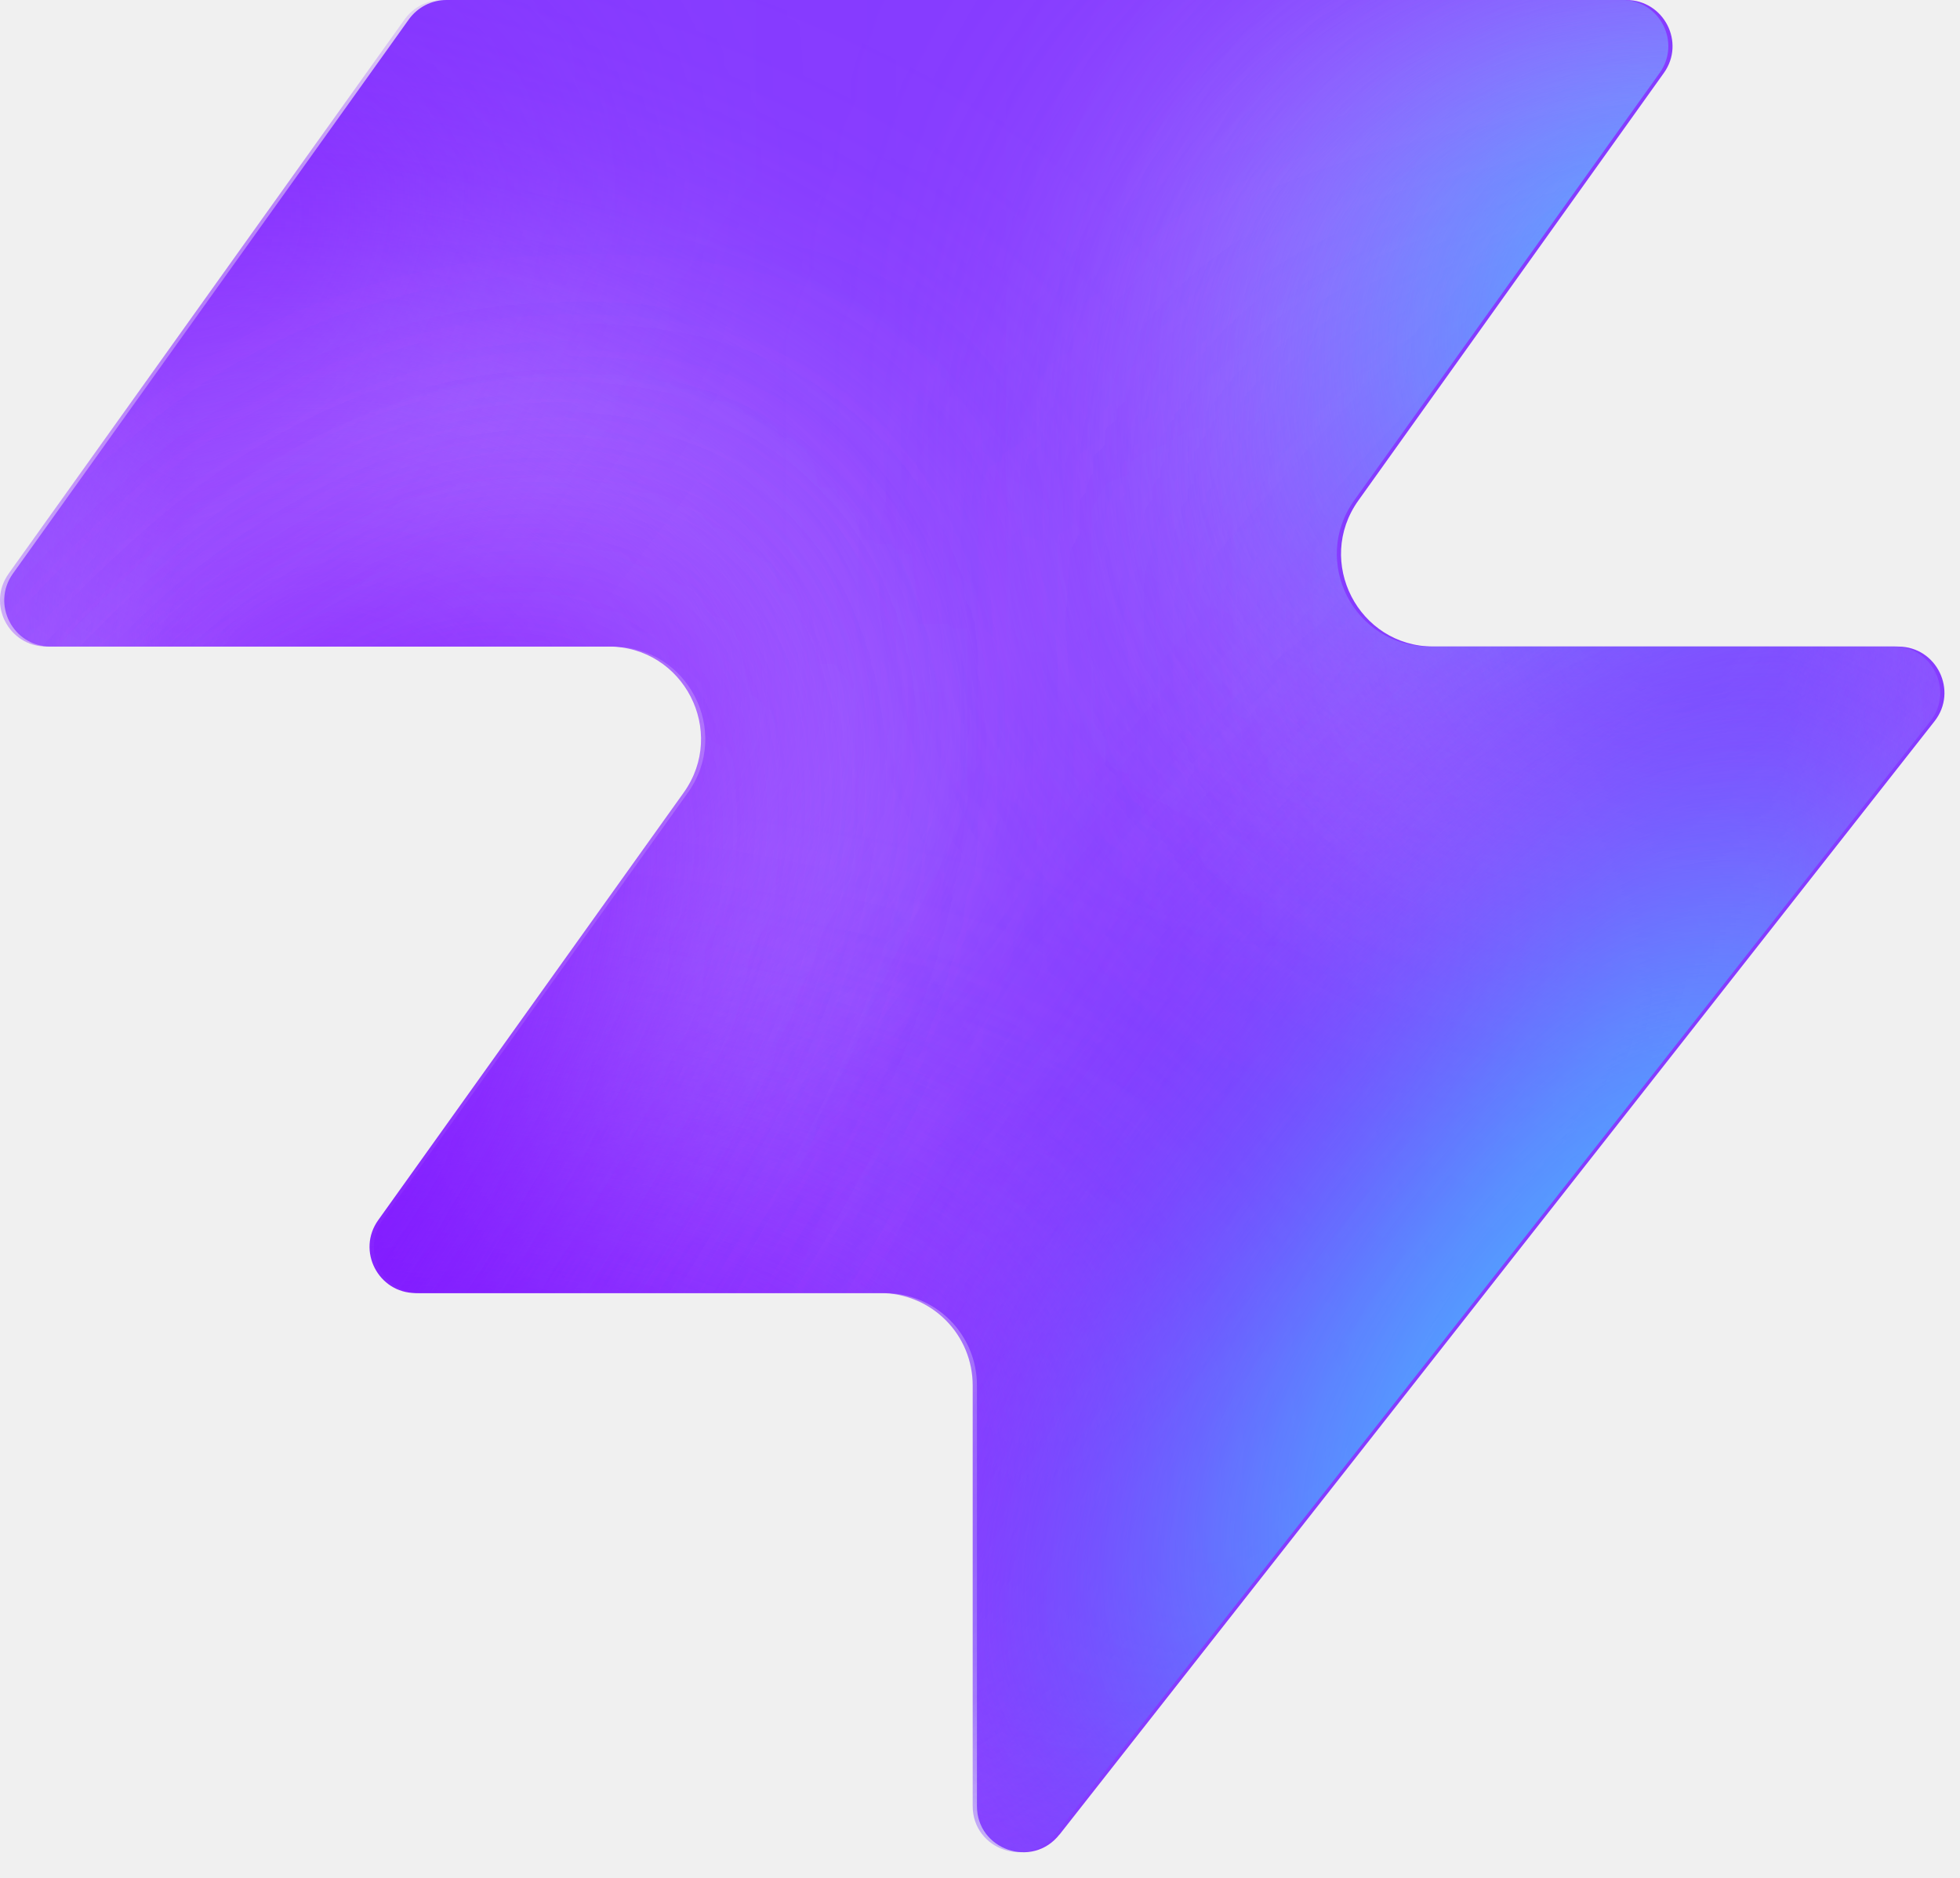
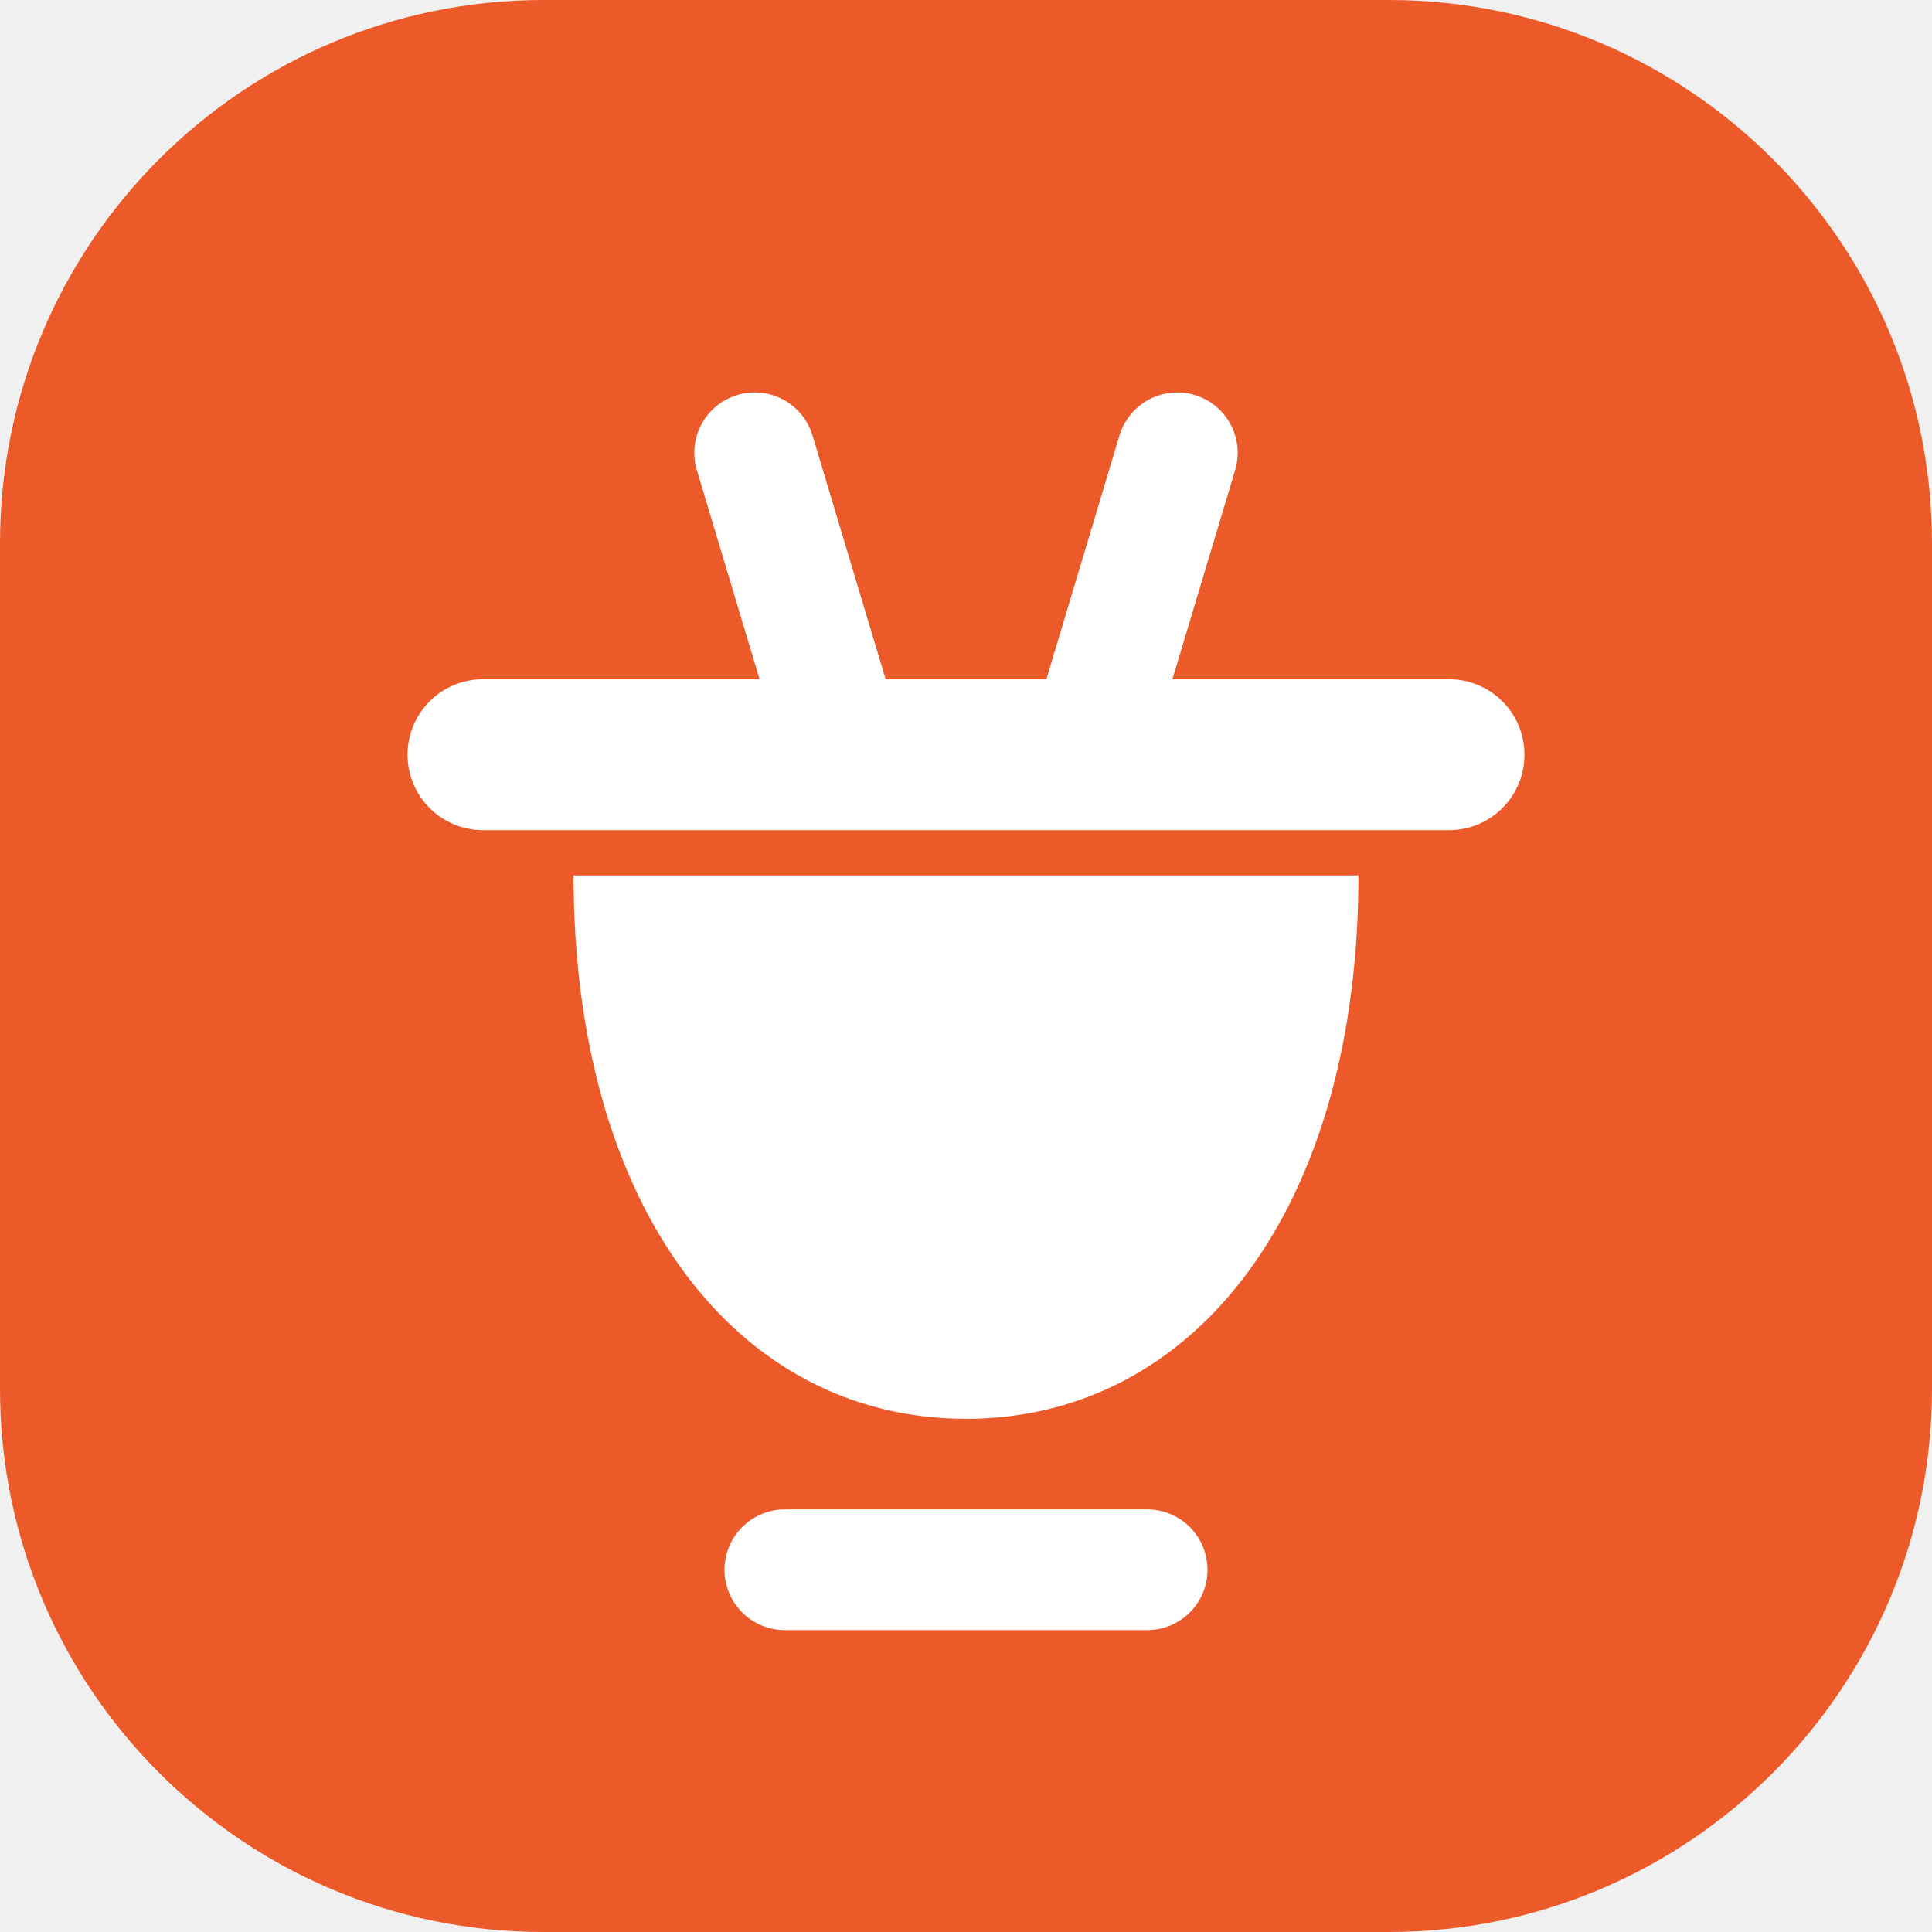
- <svg xmlns="http://www.w3.org/2000/svg" width="48" height="46" fill="none" viewBox="0 0 48 46">
-   <path fill="#863bff" d="M25.946 44.938c-.664.845-2.021.375-2.021-.698V33.937a2.26 2.26 0 0 0-2.262-2.262H10.287c-.92 0-1.456-1.04-.92-1.788l7.48-10.471c1.07-1.497 0-3.578-1.842-3.578H1.237c-.92 0-1.456-1.04-.92-1.788L10.013.474c.214-.297.556-.474.92-.474h28.894c.92 0 1.456 1.04.92 1.788l-7.48 10.471c-1.07 1.498 0 3.579 1.842 3.579h11.377c.943 0 1.473 1.088.89 1.83L25.947 44.94z" style="fill:#863bff;fill:color(display-p3 .525 .23 1);fill-opacity:1" />
-   <mask id="a" width="48" height="46" x="0" y="0" maskUnits="userSpaceOnUse" style="mask-type:alpha">
-     <path fill="#000" d="M25.842 44.938c-.664.844-2.021.375-2.021-.698V33.937a2.26 2.26 0 0 0-2.262-2.262H10.183c-.92 0-1.456-1.04-.92-1.788l7.48-10.471c1.07-1.498 0-3.579-1.842-3.579H1.133c-.92 0-1.456-1.04-.92-1.787L9.91.473c.214-.297.556-.474.92-.474h28.894c.92 0 1.456 1.04.92 1.788l-7.48 10.471c-1.07 1.498 0 3.578 1.842 3.578h11.377c.943 0 1.473 1.088.89 1.832L25.843 44.94z" style="fill:#000;fill-opacity:1" />
-   </mask>
-   <g mask="url(#a)">
-     <g filter="url(#b)">
-       <ellipse cx="5.508" cy="14.704" fill="#ede6ff" rx="5.508" ry="14.704" style="fill:#ede6ff;fill:color(display-p3 .927 .903 1);fill-opacity:1" transform="matrix(.00324 1 1 -.00324 -4.47 31.516)" />
-     </g>
-     <g filter="url(#c)">
-       <ellipse cx="10.399" cy="29.851" fill="#ede6ff" rx="10.399" ry="29.851" style="fill:#ede6ff;fill:color(display-p3 .927 .903 1);fill-opacity:1" transform="matrix(.00324 1 1 -.00324 -39.328 7.883)" />
-     </g>
-     <g filter="url(#d)">
-       <ellipse cx="5.508" cy="30.487" fill="#7e14ff" rx="5.508" ry="30.487" style="fill:#7e14ff;fill:color(display-p3 .492 .077 1);fill-opacity:1" transform="rotate(89.814 -25.913 -14.639)scale(1 -1)" />
-     </g>
-     <g filter="url(#e)">
-       <ellipse cx="5.508" cy="30.599" fill="#7e14ff" rx="5.508" ry="30.599" style="fill:#7e14ff;fill:color(display-p3 .492 .077 1);fill-opacity:1" transform="rotate(89.814 -32.644 -3.334)scale(1 -1)" />
-     </g>
-     <g filter="url(#f)">
-       <ellipse cx="5.508" cy="30.599" fill="#7e14ff" rx="5.508" ry="30.599" style="fill:#7e14ff;fill:color(display-p3 .492 .077 1);fill-opacity:1" transform="matrix(.00324 1 1 -.00324 -34.34 30.47)" />
-     </g>
-     <g filter="url(#g)">
-       <ellipse cx="14.072" cy="22.078" fill="#ede6ff" rx="14.072" ry="22.078" style="fill:#ede6ff;fill:color(display-p3 .927 .903 1);fill-opacity:1" transform="rotate(93.35 24.506 48.493)scale(-1 1)" />
-     </g>
-     <g filter="url(#h)">
-       <ellipse cx="3.47" cy="21.501" fill="#7e14ff" rx="3.47" ry="21.501" style="fill:#7e14ff;fill:color(display-p3 .492 .077 1);fill-opacity:1" transform="rotate(89.009 28.708 47.59)scale(-1 1)" />
-     </g>
-     <g filter="url(#i)">
-       <ellipse cx="3.47" cy="21.501" fill="#7e14ff" rx="3.47" ry="21.501" style="fill:#7e14ff;fill:color(display-p3 .492 .077 1);fill-opacity:1" transform="rotate(89.009 28.708 47.59)scale(-1 1)" />
-     </g>
-     <g filter="url(#j)">
-       <ellipse cx=".387" cy="8.972" fill="#7e14ff" rx="4.407" ry="29.108" style="fill:#7e14ff;fill:color(display-p3 .492 .077 1);fill-opacity:1" transform="rotate(39.51 .387 8.972)" />
-     </g>
-     <g filter="url(#k)">
-       <ellipse cx="47.523" cy="-6.092" fill="#7e14ff" rx="4.407" ry="29.108" style="fill:#7e14ff;fill:color(display-p3 .492 .077 1);fill-opacity:1" transform="rotate(37.892 47.523 -6.092)" />
-     </g>
-     <g filter="url(#l)">
-       <ellipse cx="41.412" cy="6.333" fill="#47bfff" rx="5.971" ry="9.665" style="fill:#47bfff;fill:color(display-p3 .28 .748 1);fill-opacity:1" transform="rotate(37.892 41.412 6.333)" />
-     </g>
-     <g filter="url(#m)">
-       <ellipse cx="-1.879" cy="38.332" fill="#7e14ff" rx="4.407" ry="29.108" style="fill:#7e14ff;fill:color(display-p3 .492 .077 1);fill-opacity:1" transform="rotate(37.892 -1.88 38.332)" />
-     </g>
-     <g filter="url(#n)">
-       <ellipse cx="-1.879" cy="38.332" fill="#7e14ff" rx="4.407" ry="29.108" style="fill:#7e14ff;fill:color(display-p3 .492 .077 1);fill-opacity:1" transform="rotate(37.892 -1.88 38.332)" />
-     </g>
-     <g filter="url(#o)">
-       <ellipse cx="35.651" cy="29.907" fill="#7e14ff" rx="4.407" ry="29.108" style="fill:#7e14ff;fill:color(display-p3 .492 .077 1);fill-opacity:1" transform="rotate(37.892 35.651 29.907)" />
-     </g>
-     <g filter="url(#p)">
-       <ellipse cx="38.418" cy="32.4" fill="#47bfff" rx="5.971" ry="15.297" style="fill:#47bfff;fill:color(display-p3 .28 .748 1);fill-opacity:1" transform="rotate(37.892 38.418 32.4)" />
-     </g>
-   </g>
-   <defs>
-     <filter id="b" width="60.045" height="41.654" x="-19.77" y="16.149" color-interpolation-filters="sRGB" filterUnits="userSpaceOnUse">
-       <feFlood flood-opacity="0" result="BackgroundImageFix" />
-       <feBlend in="SourceGraphic" in2="BackgroundImageFix" result="shape" />
-       <feGaussianBlur result="effect1_foregroundBlur_2002_17158" stdDeviation="7.659" />
-     </filter>
-     <filter id="c" width="90.34" height="51.437" x="-54.613" y="-7.533" color-interpolation-filters="sRGB" filterUnits="userSpaceOnUse">
-       <feFlood flood-opacity="0" result="BackgroundImageFix" />
-       <feBlend in="SourceGraphic" in2="BackgroundImageFix" result="shape" />
-       <feGaussianBlur result="effect1_foregroundBlur_2002_17158" stdDeviation="7.659" />
-     </filter>
-     <filter id="d" width="79.355" height="29.4" x="-49.64" y="2.03" color-interpolation-filters="sRGB" filterUnits="userSpaceOnUse">
-       <feFlood flood-opacity="0" result="BackgroundImageFix" />
-       <feBlend in="SourceGraphic" in2="BackgroundImageFix" result="shape" />
-       <feGaussianBlur result="effect1_foregroundBlur_2002_17158" stdDeviation="4.596" />
-     </filter>
-     <filter id="e" width="79.579" height="29.4" x="-45.045" y="20.029" color-interpolation-filters="sRGB" filterUnits="userSpaceOnUse">
-       <feFlood flood-opacity="0" result="BackgroundImageFix" />
-       <feBlend in="SourceGraphic" in2="BackgroundImageFix" result="shape" />
-       <feGaussianBlur result="effect1_foregroundBlur_2002_17158" stdDeviation="4.596" />
-     </filter>
-     <filter id="f" width="79.579" height="29.4" x="-43.513" y="21.178" color-interpolation-filters="sRGB" filterUnits="userSpaceOnUse">
-       <feFlood flood-opacity="0" result="BackgroundImageFix" />
-       <feBlend in="SourceGraphic" in2="BackgroundImageFix" result="shape" />
-       <feGaussianBlur result="effect1_foregroundBlur_2002_17158" stdDeviation="4.596" />
-     </filter>
-     <filter id="g" width="74.749" height="58.852" x="15.756" y="-17.901" color-interpolation-filters="sRGB" filterUnits="userSpaceOnUse">
-       <feFlood flood-opacity="0" result="BackgroundImageFix" />
-       <feBlend in="SourceGraphic" in2="BackgroundImageFix" result="shape" />
-       <feGaussianBlur result="effect1_foregroundBlur_2002_17158" stdDeviation="7.659" />
-     </filter>
-     <filter id="h" width="61.377" height="25.362" x="23.548" y="2.284" color-interpolation-filters="sRGB" filterUnits="userSpaceOnUse">
-       <feFlood flood-opacity="0" result="BackgroundImageFix" />
-       <feBlend in="SourceGraphic" in2="BackgroundImageFix" result="shape" />
-       <feGaussianBlur result="effect1_foregroundBlur_2002_17158" stdDeviation="4.596" />
-     </filter>
-     <filter id="i" width="61.377" height="25.362" x="23.548" y="2.284" color-interpolation-filters="sRGB" filterUnits="userSpaceOnUse">
-       <feFlood flood-opacity="0" result="BackgroundImageFix" />
-       <feBlend in="SourceGraphic" in2="BackgroundImageFix" result="shape" />
-       <feGaussianBlur result="effect1_foregroundBlur_2002_17158" stdDeviation="4.596" />
-     </filter>
-     <filter id="j" width="56.045" height="63.649" x="-27.636" y="-22.853" color-interpolation-filters="sRGB" filterUnits="userSpaceOnUse">
-       <feFlood flood-opacity="0" result="BackgroundImageFix" />
-       <feBlend in="SourceGraphic" in2="BackgroundImageFix" result="shape" />
-       <feGaussianBlur result="effect1_foregroundBlur_2002_17158" stdDeviation="4.596" />
-     </filter>
-     <filter id="k" width="54.814" height="64.646" x="20.116" y="-38.415" color-interpolation-filters="sRGB" filterUnits="userSpaceOnUse">
-       <feFlood flood-opacity="0" result="BackgroundImageFix" />
-       <feBlend in="SourceGraphic" in2="BackgroundImageFix" result="shape" />
-       <feGaussianBlur result="effect1_foregroundBlur_2002_17158" stdDeviation="4.596" />
-     </filter>
-     <filter id="l" width="33.541" height="35.313" x="24.641" y="-11.323" color-interpolation-filters="sRGB" filterUnits="userSpaceOnUse">
-       <feFlood flood-opacity="0" result="BackgroundImageFix" />
-       <feBlend in="SourceGraphic" in2="BackgroundImageFix" result="shape" />
-       <feGaussianBlur result="effect1_foregroundBlur_2002_17158" stdDeviation="4.596" />
-     </filter>
-     <filter id="m" width="54.814" height="64.646" x="-29.286" y="6.009" color-interpolation-filters="sRGB" filterUnits="userSpaceOnUse">
-       <feFlood flood-opacity="0" result="BackgroundImageFix" />
-       <feBlend in="SourceGraphic" in2="BackgroundImageFix" result="shape" />
-       <feGaussianBlur result="effect1_foregroundBlur_2002_17158" stdDeviation="4.596" />
-     </filter>
-     <filter id="n" width="54.814" height="64.646" x="-29.286" y="6.009" color-interpolation-filters="sRGB" filterUnits="userSpaceOnUse">
-       <feFlood flood-opacity="0" result="BackgroundImageFix" />
-       <feBlend in="SourceGraphic" in2="BackgroundImageFix" result="shape" />
-       <feGaussianBlur result="effect1_foregroundBlur_2002_17158" stdDeviation="4.596" />
-     </filter>
-     <filter id="o" width="54.814" height="64.646" x="8.244" y="-2.416" color-interpolation-filters="sRGB" filterUnits="userSpaceOnUse">
-       <feFlood flood-opacity="0" result="BackgroundImageFix" />
-       <feBlend in="SourceGraphic" in2="BackgroundImageFix" result="shape" />
-       <feGaussianBlur result="effect1_foregroundBlur_2002_17158" stdDeviation="4.596" />
-     </filter>
-     <filter id="p" width="39.409" height="43.623" x="18.713" y="10.588" color-interpolation-filters="sRGB" filterUnits="userSpaceOnUse">
-       <feFlood flood-opacity="0" result="BackgroundImageFix" />
-       <feBlend in="SourceGraphic" in2="BackgroundImageFix" result="shape" />
-       <feGaussianBlur result="effect1_foregroundBlur_2002_17158" stdDeviation="4.596" />
-     </filter>
-   </defs>
+ <svg xmlns="http://www.w3.org/2000/svg" viewBox="0 0 64 64">
+   <rect width="64" height="64" rx="18" fill="#ec5a2a" />
+   <path d="M19 29h26c0 11-5.4 18-13 18s-13-7-13-18Z" fill="#fff" />
+   <path d="M16 25h32" stroke="#fff" stroke-width="5" stroke-linecap="round" />
+   <path d="m25 15 3 10M39 15l-3 10" stroke="#fff" stroke-width="4" stroke-linecap="round" />
+   <path d="M26 52h12" stroke="#fff" stroke-width="4" stroke-linecap="round" />
</svg>
